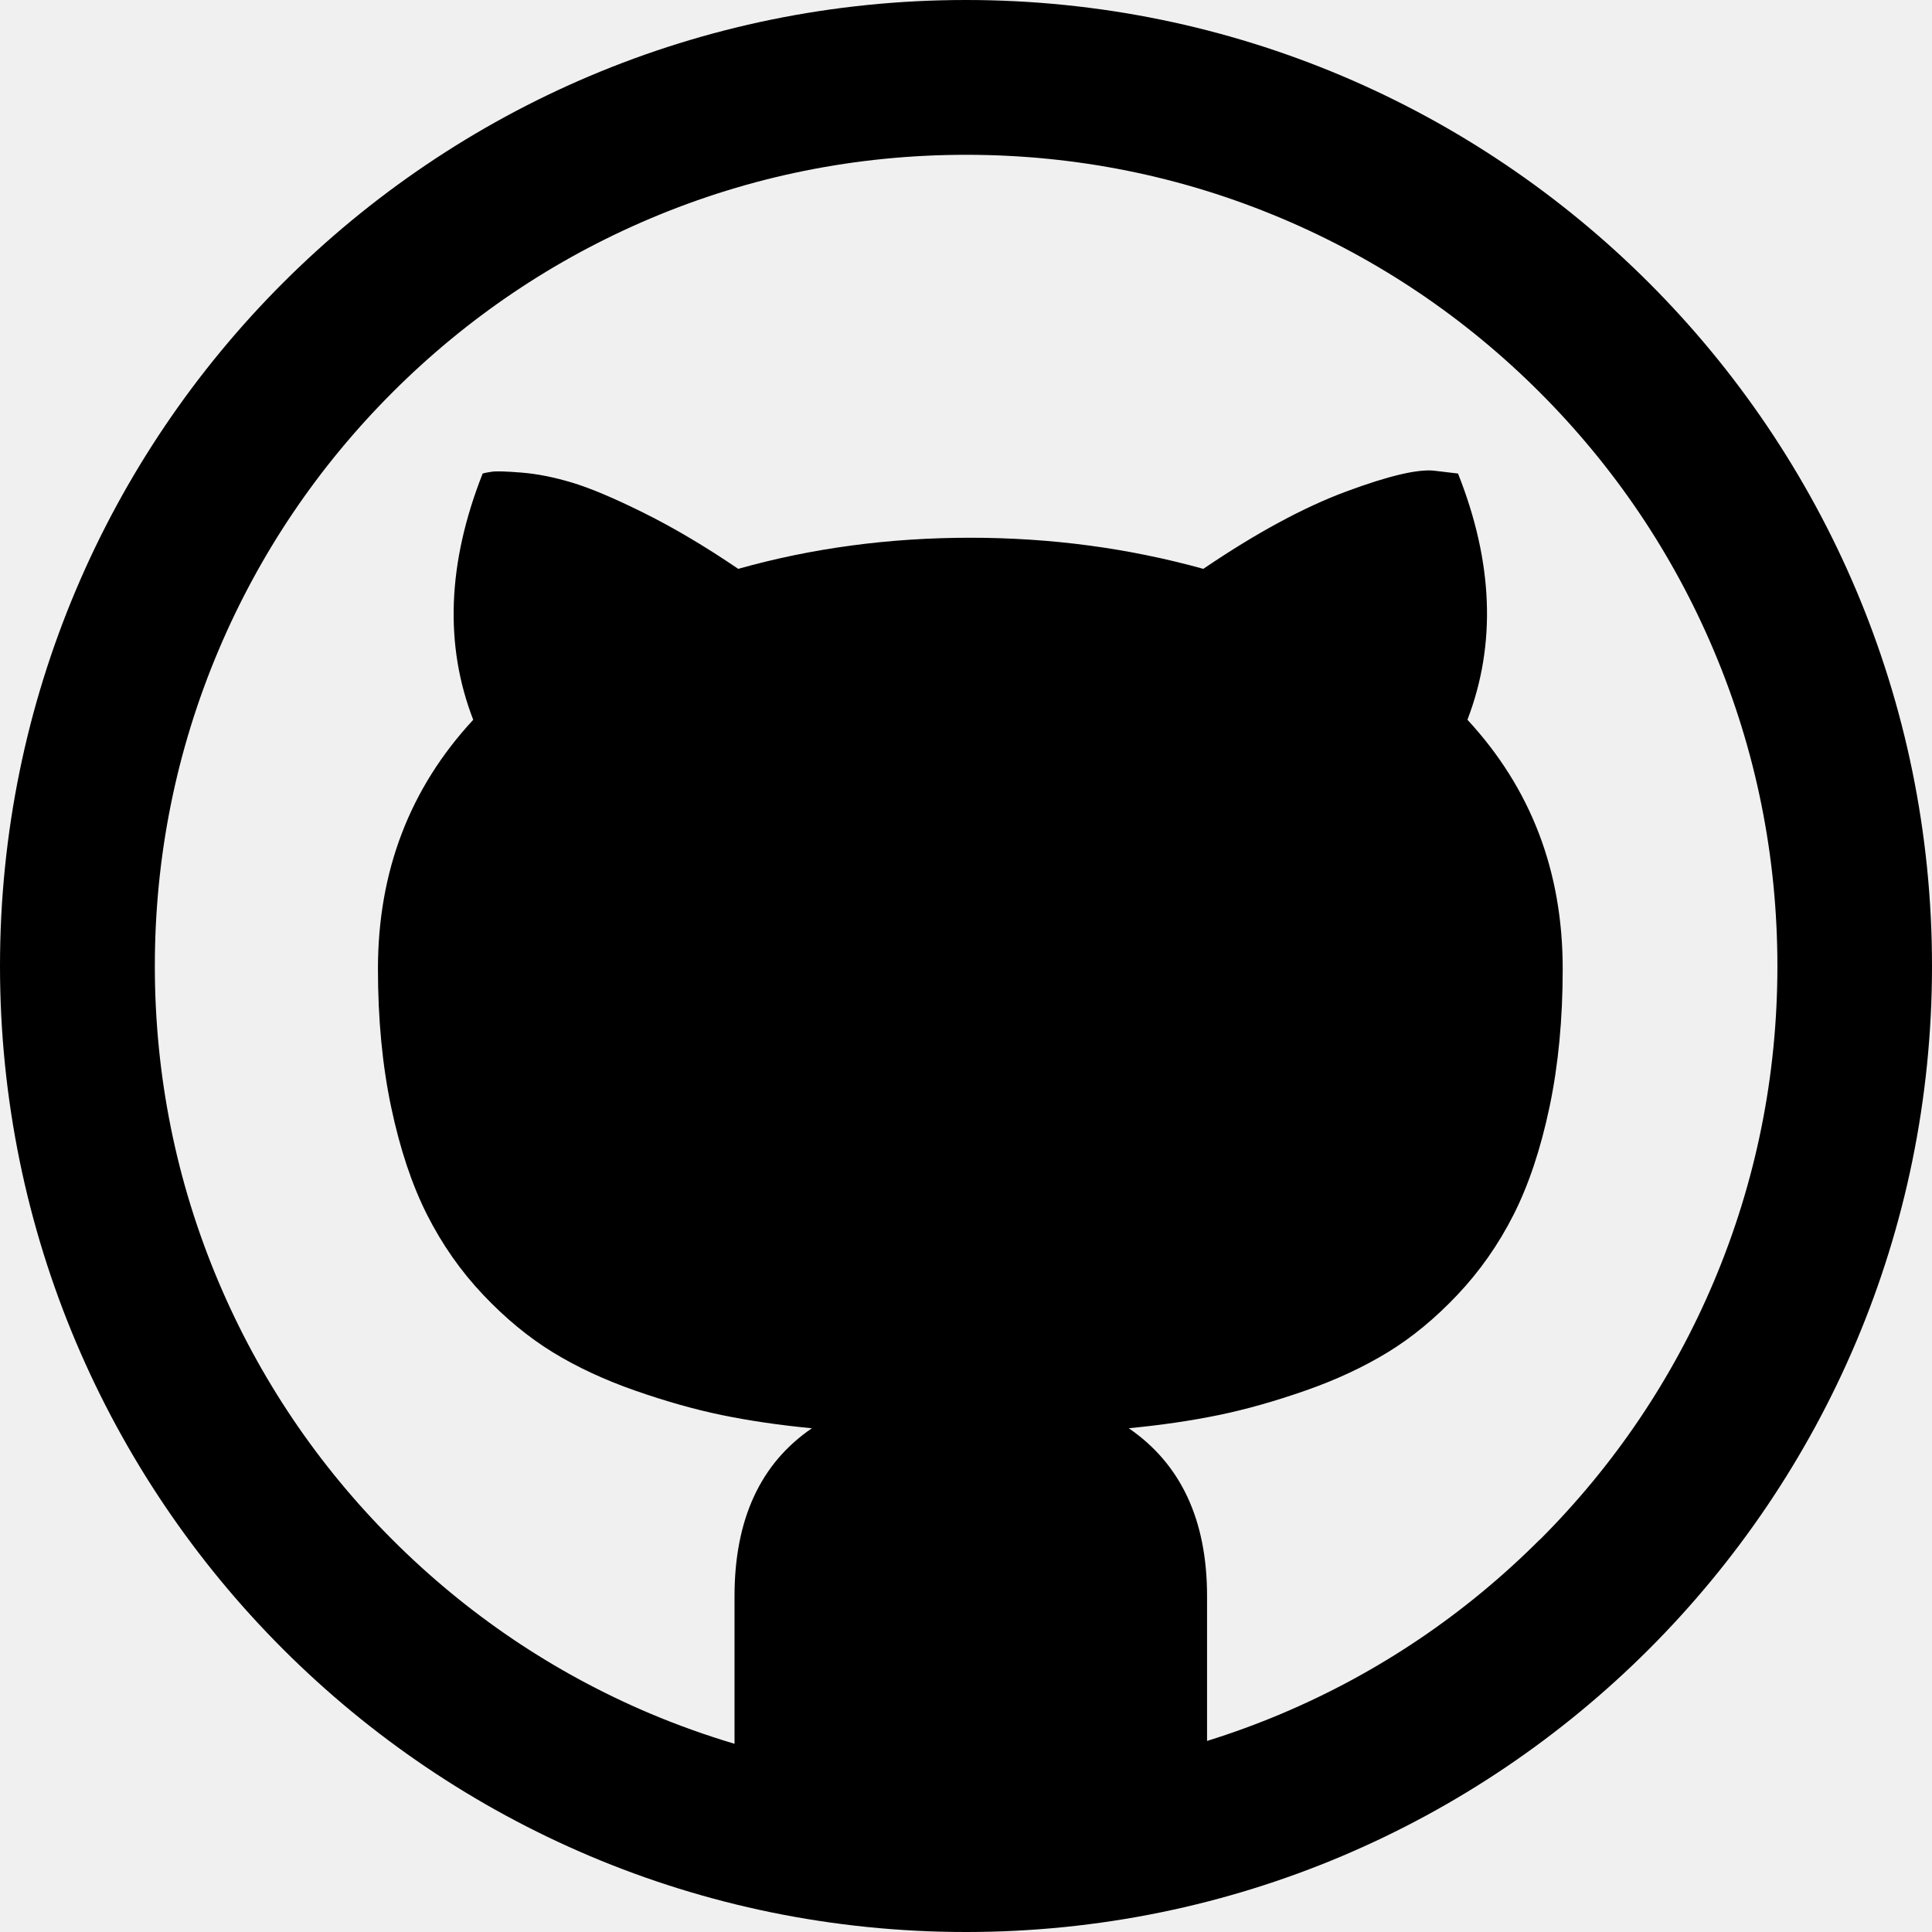
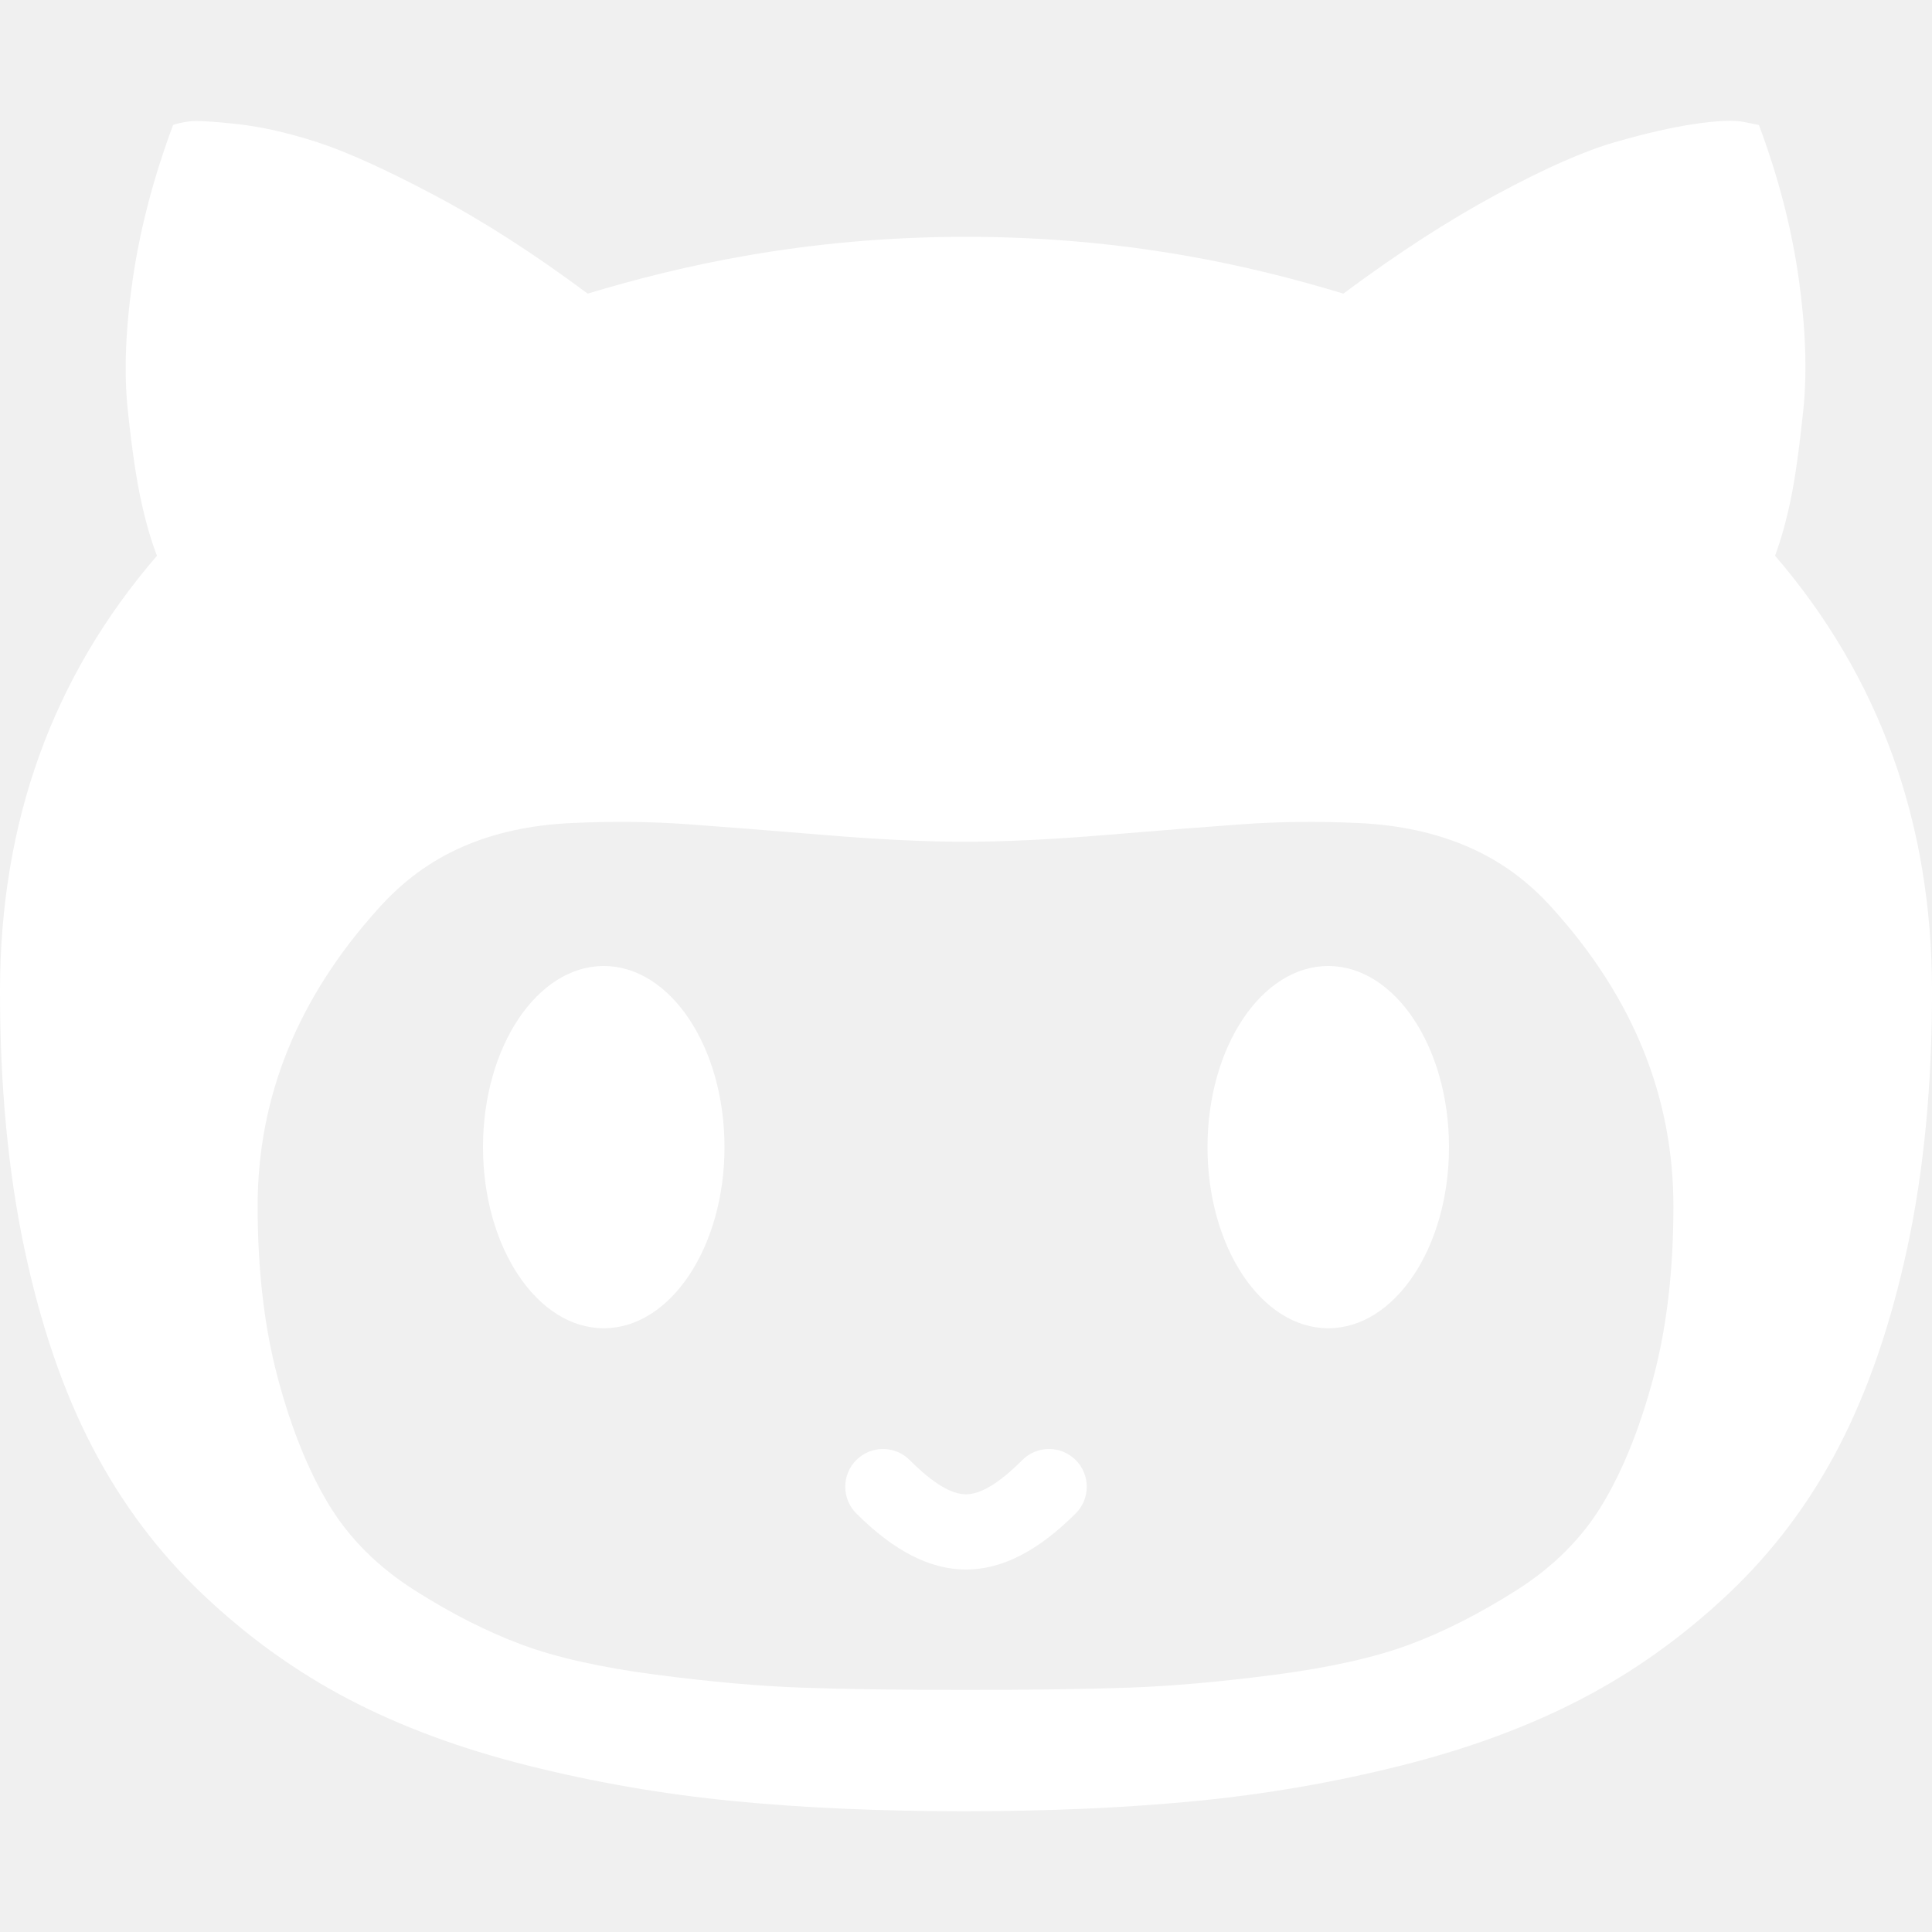
- <svg xmlns="http://www.w3.org/2000/svg" version="1.1" width="48" height="48" viewBox="0 0 48 48">
-   <path d="M24 0c-13.255 0-24 10.745-24 24s10.745 24 24 24 24-10.745 24-24-10.745-24-24-24zM38.253 38.253c-1.852 1.852-4.008 3.306-6.408 4.321-0.61 0.258-1.229 0.484-1.856 0.679v-3.597c0-1.891-0.648-3.281-1.945-4.172 0.813-0.078 1.559-0.188 2.238-0.328s1.398-0.344 2.156-0.609 1.437-0.582 2.039-0.949 1.18-0.844 1.734-1.43 1.020-1.25 1.395-1.992 0.672-1.633 0.891-2.672 0.328-2.184 0.328-3.434c0-2.422-0.789-4.484-2.367-6.188 0.719-1.875 0.641-3.914-0.234-6.117l-0.586-0.070c-0.406-0.047-1.137 0.125-2.191 0.516s-2.238 1.031-3.551 1.922c-1.859-0.516-3.789-0.773-5.789-0.773-2.016 0-3.938 0.258-5.766 0.773-0.828-0.563-1.613-1.027-2.355-1.395s-1.336-0.617-1.781-0.75-0.859-0.215-1.242-0.246-0.629-0.039-0.738-0.023-0.188 0.031-0.234 0.047c-0.875 2.219-0.953 4.258-0.234 6.117-1.578 1.703-2.367 3.766-2.367 6.188 0 1.25 0.109 2.395 0.328 3.434s0.516 1.93 0.891 2.672 0.84 1.406 1.395 1.992 1.133 1.062 1.734 1.43 1.281 0.684 2.039 0.949 1.477 0.469 2.156 0.609 1.426 0.25 2.238 0.328c-1.281 0.875-1.922 2.266-1.922 4.172v3.667c-0.708-0.211-1.405-0.46-2.091-0.749-2.4-1.015-4.556-2.469-6.408-4.321s-3.306-4.008-4.321-6.408c-1.050-2.482-1.582-5.122-1.582-7.844s0.532-5.362 1.582-7.845c1.015-2.4 2.469-4.556 4.321-6.408s4.008-3.306 6.408-4.321c2.482-1.050 5.122-1.582 7.845-1.582s5.362 0.532 7.845 1.582c2.4 1.015 4.556 2.469 6.408 4.321s3.306 4.008 4.321 6.408c1.050 2.483 1.582 5.122 1.582 7.845s-0.532 5.362-1.582 7.845c-1.015 2.4-2.469 4.556-4.321 6.408z" fill="#000000" />
+ <svg xmlns="http://www.w3.org/2000/svg" version="1.1" width="64" height="64" viewBox="0 0 64 64">
+   <path d="M32 51.993c-1.197 0-2.394-0.62-3.634-1.859-0.488-0.488-0.488-1.28 0-1.768s1.28-0.488 1.768 0c0.763 0.763 1.373 1.134 1.866 1.134s1.103-0.371 1.866-1.134c0.488-0.488 1.279-0.488 1.768 0s0.488 1.28 0 1.768c-1.24 1.239-2.437 1.859-3.634 1.859zM0 32.843c0 3.118 0.267 5.945 0.8 8.48s1.283 4.734 2.25 6.596c0.967 1.862 2.189 3.494 3.667 4.896s3.083 2.557 4.817 3.466c1.733 0.908 3.717 1.644 5.95 2.204s4.505 0.953 6.817 1.178 4.856 0.337 7.633 0.337c2.778 0 5.328-0.112 7.65-0.336s4.6-0.617 6.833-1.178c2.233-0.561 4.222-1.296 5.967-2.204s3.361-2.064 4.85-3.466c1.489-1.402 2.717-3.034 3.683-4.896s1.722-4.061 2.267-6.596c0.544-2.535 0.817-5.362 0.817-8.48 0-5.586-1.733-10.398-5.2-14.436 0.2-0.538 0.372-1.155 0.517-1.851s0.283-1.677 0.416-2.944c0.134-1.268 0.084-2.732-0.15-4.391s-0.672-3.354-1.317-5.081l-0.5-0.101c-0.333-0.067-0.878-0.045-1.633 0.067s-1.639 0.314-2.65 0.606c-1.011 0.292-2.317 0.869-3.917 1.733s-3.289 1.957-5.067 3.281c-3.022-0.92-7.189-1.882-12.5-1.882s-9.489 0.962-12.533 1.882c-1.778-1.324-3.472-2.412-5.083-3.264s-2.9-1.436-3.867-1.75c-0.967-0.314-1.861-0.516-2.683-0.606s-1.35-0.118-1.583-0.084c-0.233 0.034-0.405 0.073-0.517 0.118-0.645 1.728-1.089 3.421-1.333 5.082s-0.3 3.118-0.167 4.375c0.133 1.256 0.278 2.244 0.433 2.961s0.333 1.335 0.533 1.851c-3.467 4.016-5.2 8.828-5.2 14.436zM8.534 39.963c0-3.626 1.333-6.915 4-9.866 0.8-0.9 1.728-1.582 2.783-2.044s2.256-0.725 3.6-0.788 2.628-0.050 3.85 0.038c1.222 0.088 2.733 0.206 4.533 0.356s3.355 0.225 4.667 0.225c1.311 0 2.867-0.075 4.666-0.225s3.311-0.269 4.534-0.356c1.222-0.087 2.506-0.1 3.85-0.038s2.55 0.325 3.617 0.788c1.067 0.462 2 1.144 2.8 2.044 2.666 2.951 4 6.24 4 9.866 0 2.126-0.222 4.020-0.667 5.683s-1.006 3.057-1.683 4.183c-0.678 1.126-1.628 2.076-2.85 2.851s-2.406 1.376-3.55 1.801c-1.145 0.425-2.622 0.757-4.433 0.994s-3.433 0.381-4.867 0.431c-1.433 0.050-3.239 0.075-5.416 0.075s-3.978-0.025-5.4-0.075c-1.422-0.050-3.039-0.194-4.85-0.431s-3.289-0.569-4.433-0.994c-1.144-0.425-2.328-1.025-3.55-1.801s-2.172-1.726-2.85-2.851c-0.678-1.125-1.239-2.519-1.683-4.183s-0.667-3.558-0.667-5.683zM16 38c0-3.314 1.791-6 4-6s4 2.686 4 6c0 3.314-1.791 6-4 6s-4-2.686-4-6zM40 38c0-3.314 1.791-6 4-6s4 2.686 4 6c0 3.314-1.791 6-4 6s-4-2.686-4-6z" fill="#fff" />
</svg>
